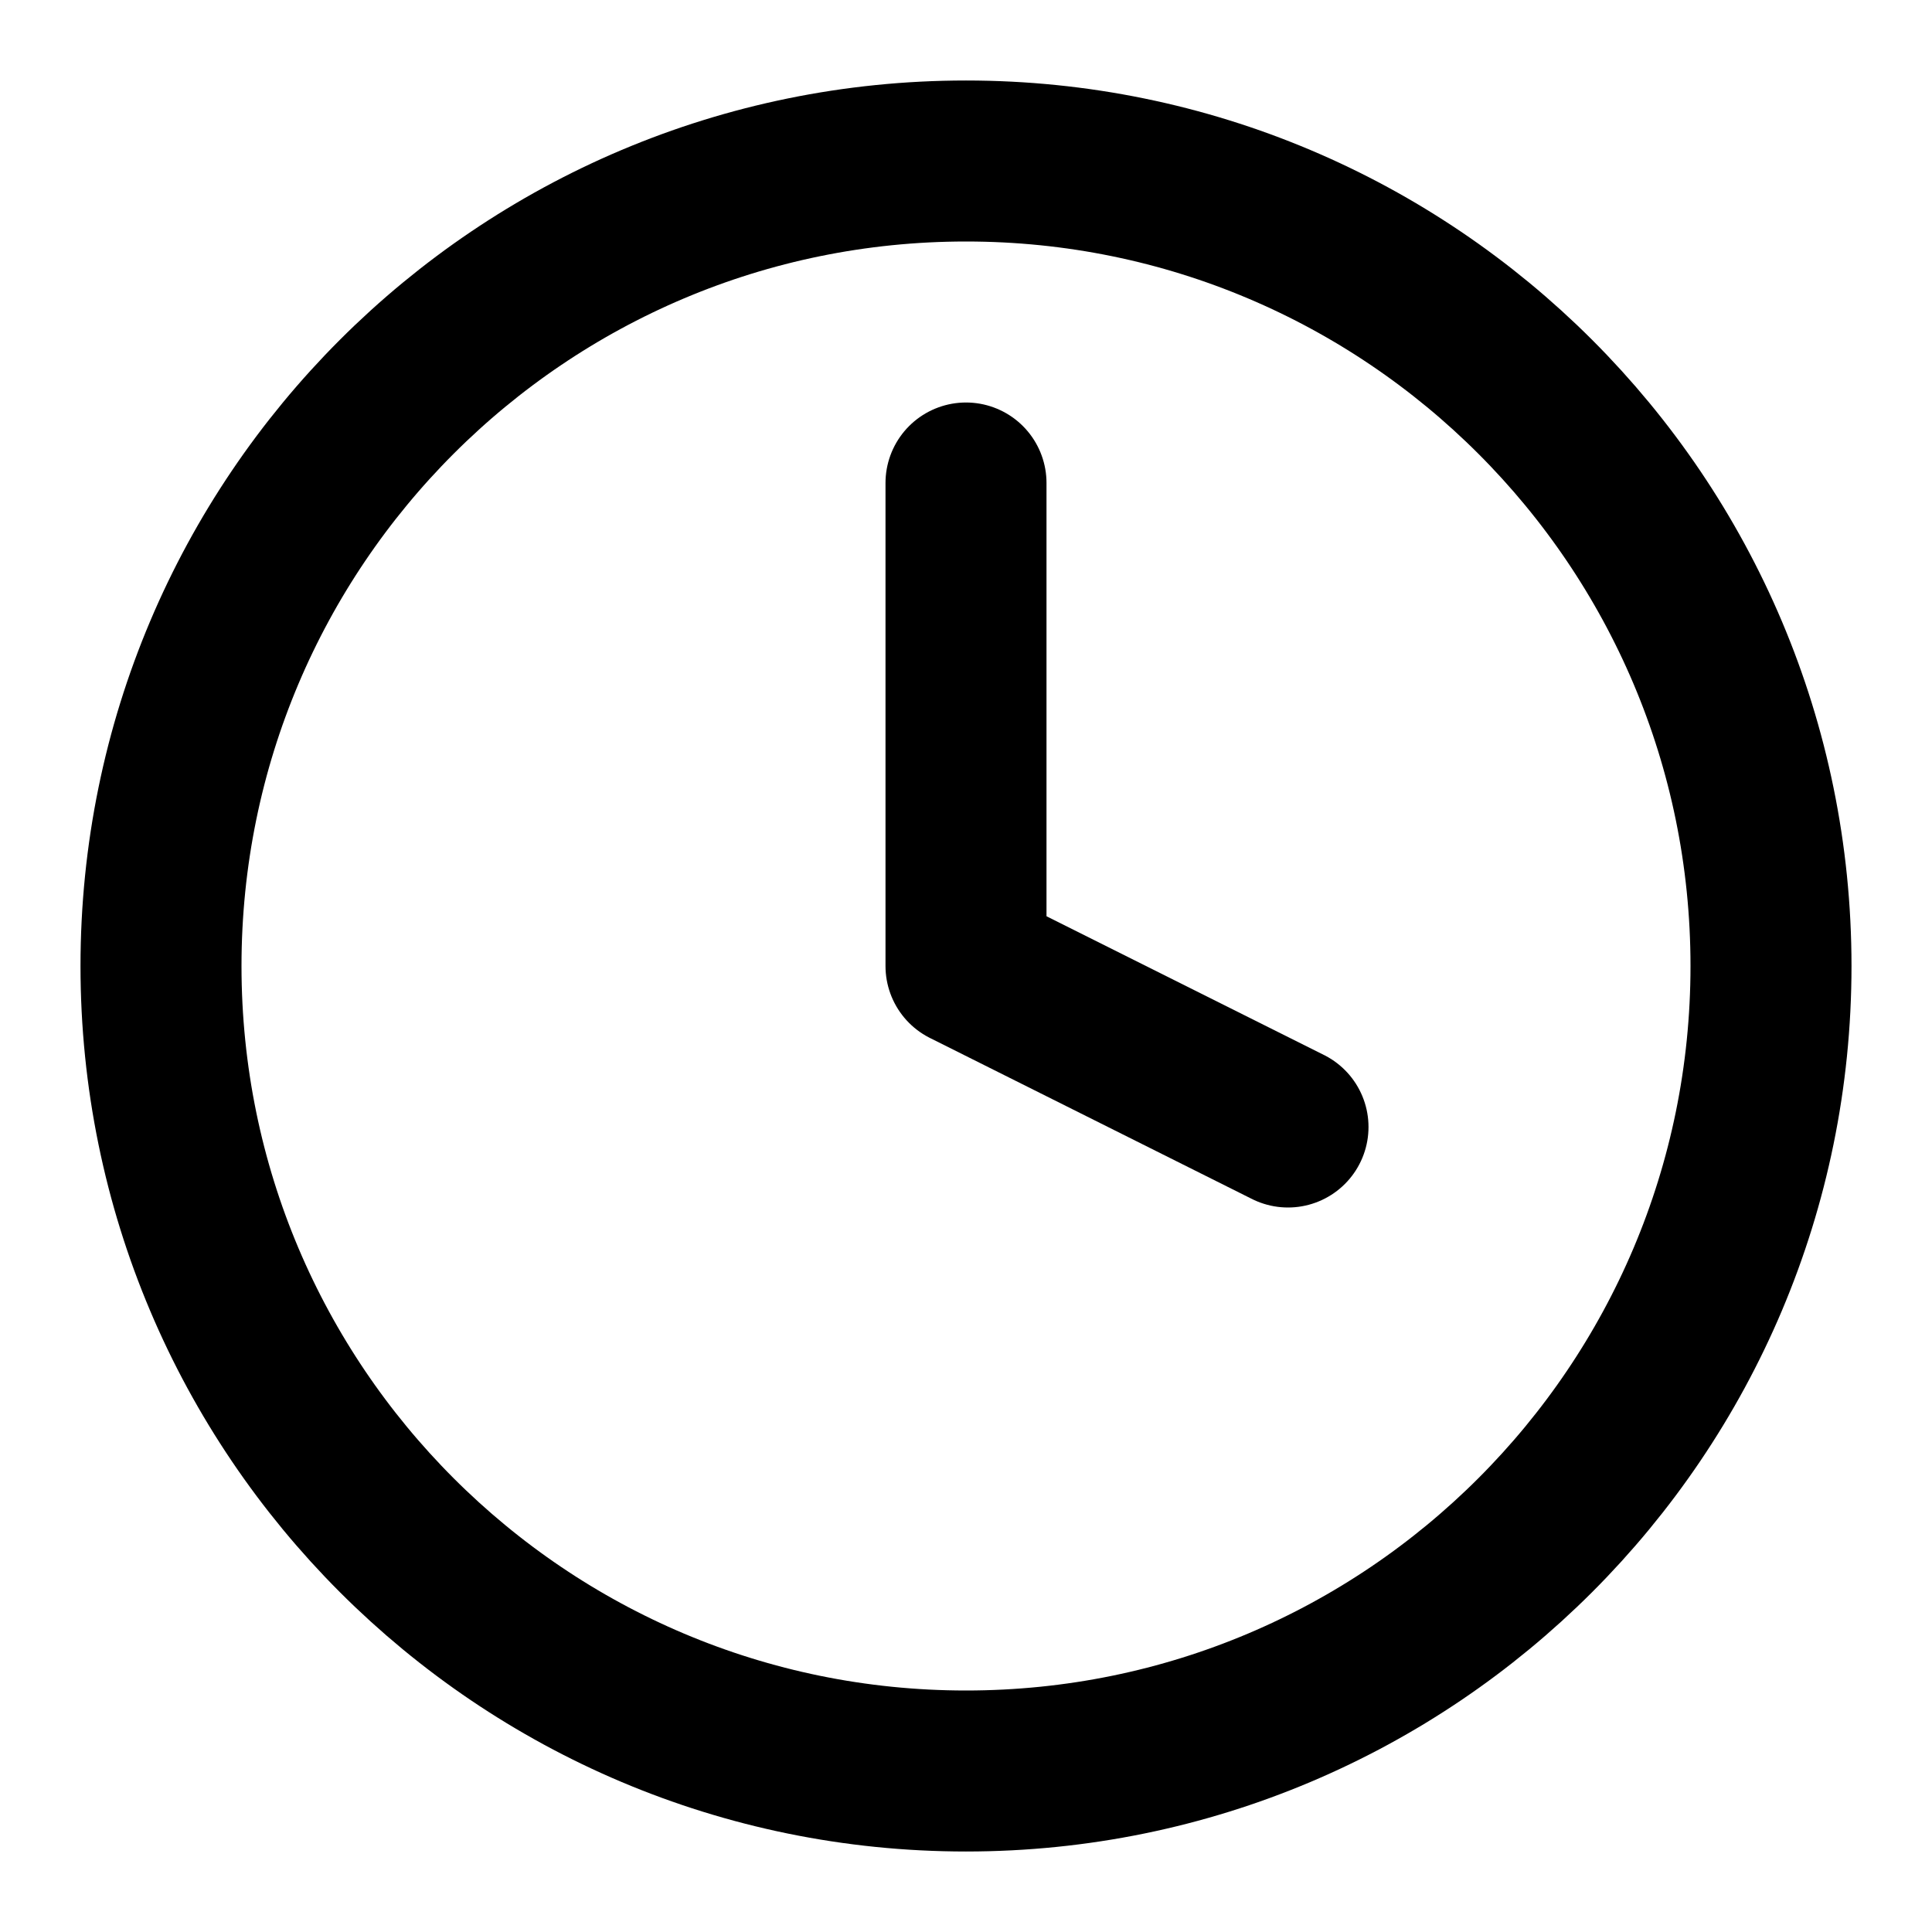
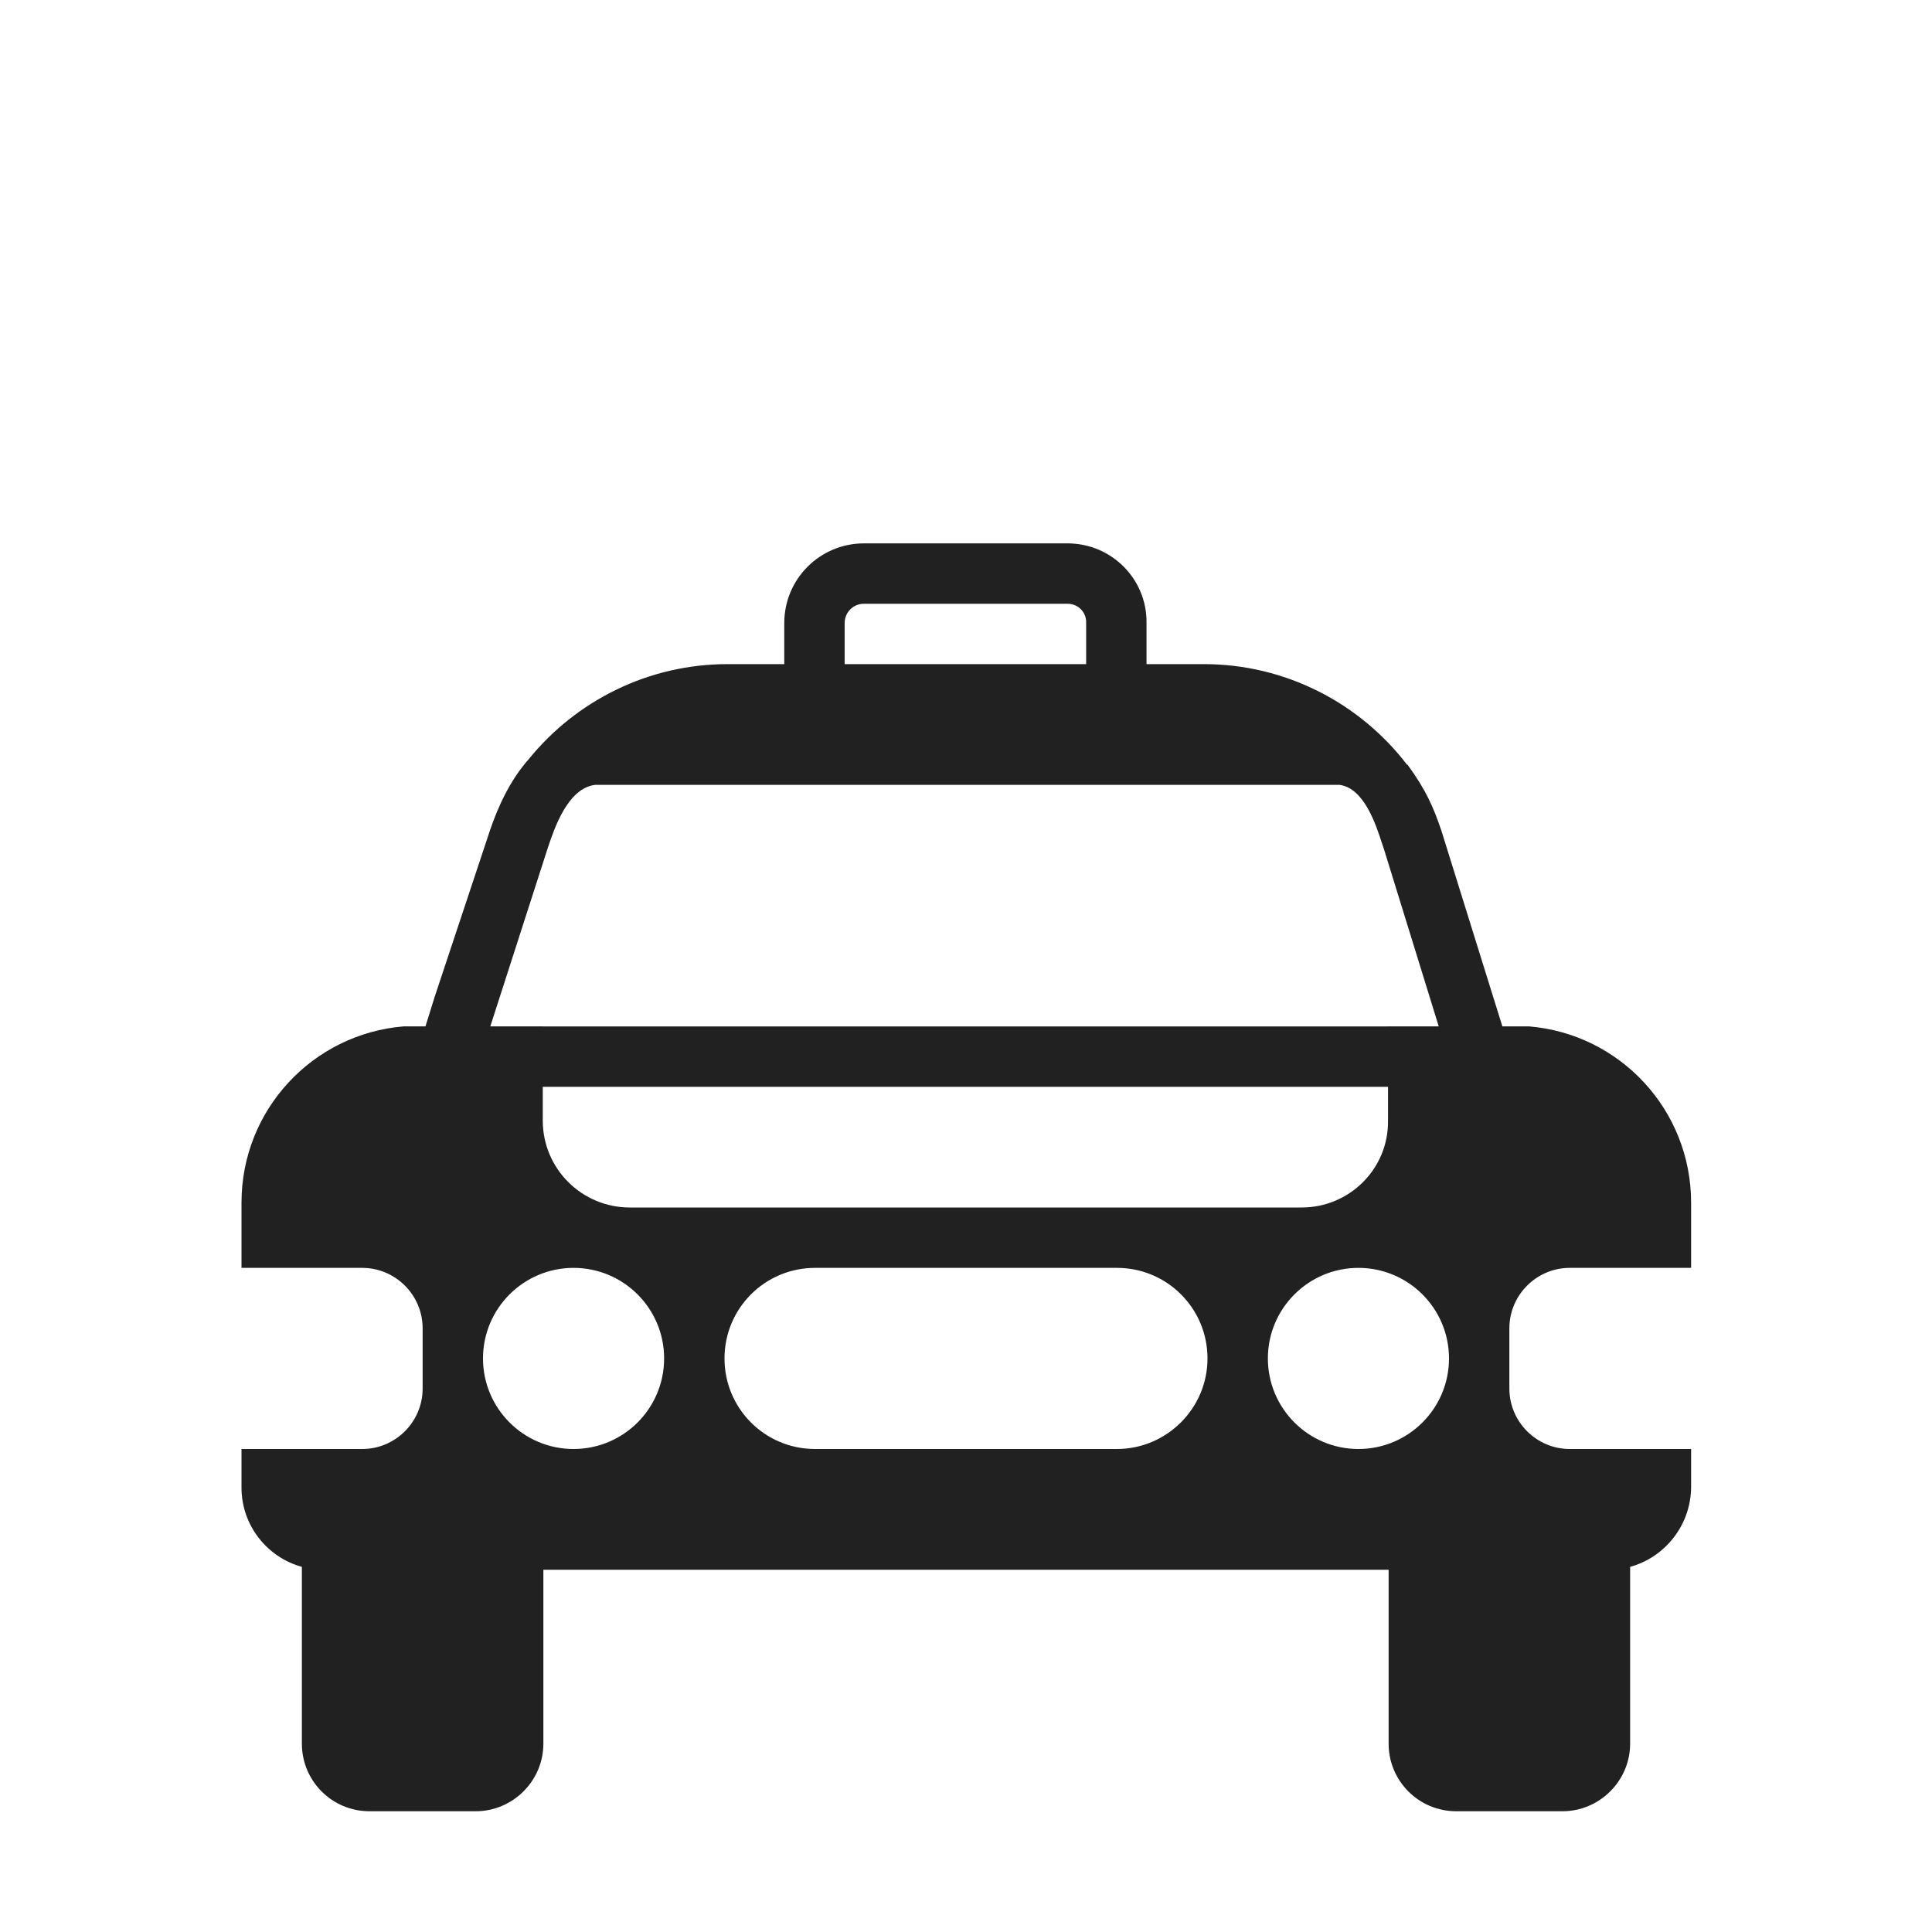
- <svg xmlns="http://www.w3.org/2000/svg" viewBox="0 0 24 24" fill="none" stroke="currentColor" stroke-width="2" stroke-linecap="round" stroke-linejoin="round">
-   <circle cx="12" cy="12" r="10" />
-   <path d="M12 6v6l4 2" />
+ <svg xmlns="http://www.w3.org/2000/svg" width="320" height="320" viewBox="0 0 32 32" fill="none">
+   <path d="M12.99 11V10.32C12.99 9.59 13.58 9 14.31 9H17.68C18.41 9 19 9.59 18.99 10.32V11H19.94C21.283 11 22.517 11.637 23.305 12.666L23.312 12.664C23.621 13.086 23.743 13.376 23.867 13.738L23.869 13.742L24.884 17H25.324C26.829 17.124 28.01 18.382 28.01 19.92V21H26C25.45 21 25 21.45 25 22V23C25 23.55 25.45 24 26 24H28.01V24.64C28.002 25.265 27.576 25.794 27 25.952V28.88C27 29.5 26.49 30 25.88 30H24.12C23.5 30 23 29.5 23 28.88V26H9V28.88C9 29.5 8.49 30 7.88 30H6.12C5.5 30 5 29.5 5 28.88V25.952C4.424 25.794 4 25.265 4 24.64V24H6C6.55 24 7 23.55 7 23V22C7 21.45 6.55 21 6 21H4V19.92C4 18.382 5.18 17.124 6.686 17H7.047L7.203 16.5L8.121 13.737C8.24 13.392 8.435 12.936 8.757 12.575C9.547 11.6 10.747 11 12.05 11H12.99ZM17.99 10.306C17.992 10.142 17.86 10 17.68 10H14.31C14.132 10 13.99 10.142 13.99 10.32V11H17.99V10.306ZM9.855 13C9.407 13.056 9.186 13.711 9.085 14.009C9.079 14.028 9.073 14.045 9.068 14.06L8.121 17H8.99V17.001H22.99V17H23.83L22.922 14.062L22.921 14.06C22.912 14.034 22.902 14.003 22.89 13.968C22.789 13.655 22.593 13.054 22.188 13H9.855ZM22.99 18.001H8.99V18.56C8.99 19.36 9.64 20 10.43 20H21.56C22.35 20 23 19.36 22.99 18.56V18.001ZM13.5 24H18.5C19.32 24 20 23.33 20 22.5C20 21.67 19.33 21 18.5 21H13.5C12.67 21 12 21.67 12 22.5C12 23.33 12.67 24 13.5 24ZM11 22.5C11 21.672 10.328 21 9.5 21C8.672 21 8 21.672 8 22.5C8 23.328 8.672 24 9.5 24C10.328 24 11 23.328 11 22.5ZM24 22.5C24 21.672 23.328 21 22.5 21C21.672 21 21 21.672 21 22.5C21 23.328 21.672 24 22.5 24C23.328 24 24 23.328 24 22.5Z" fill="#212121" />
</svg>
